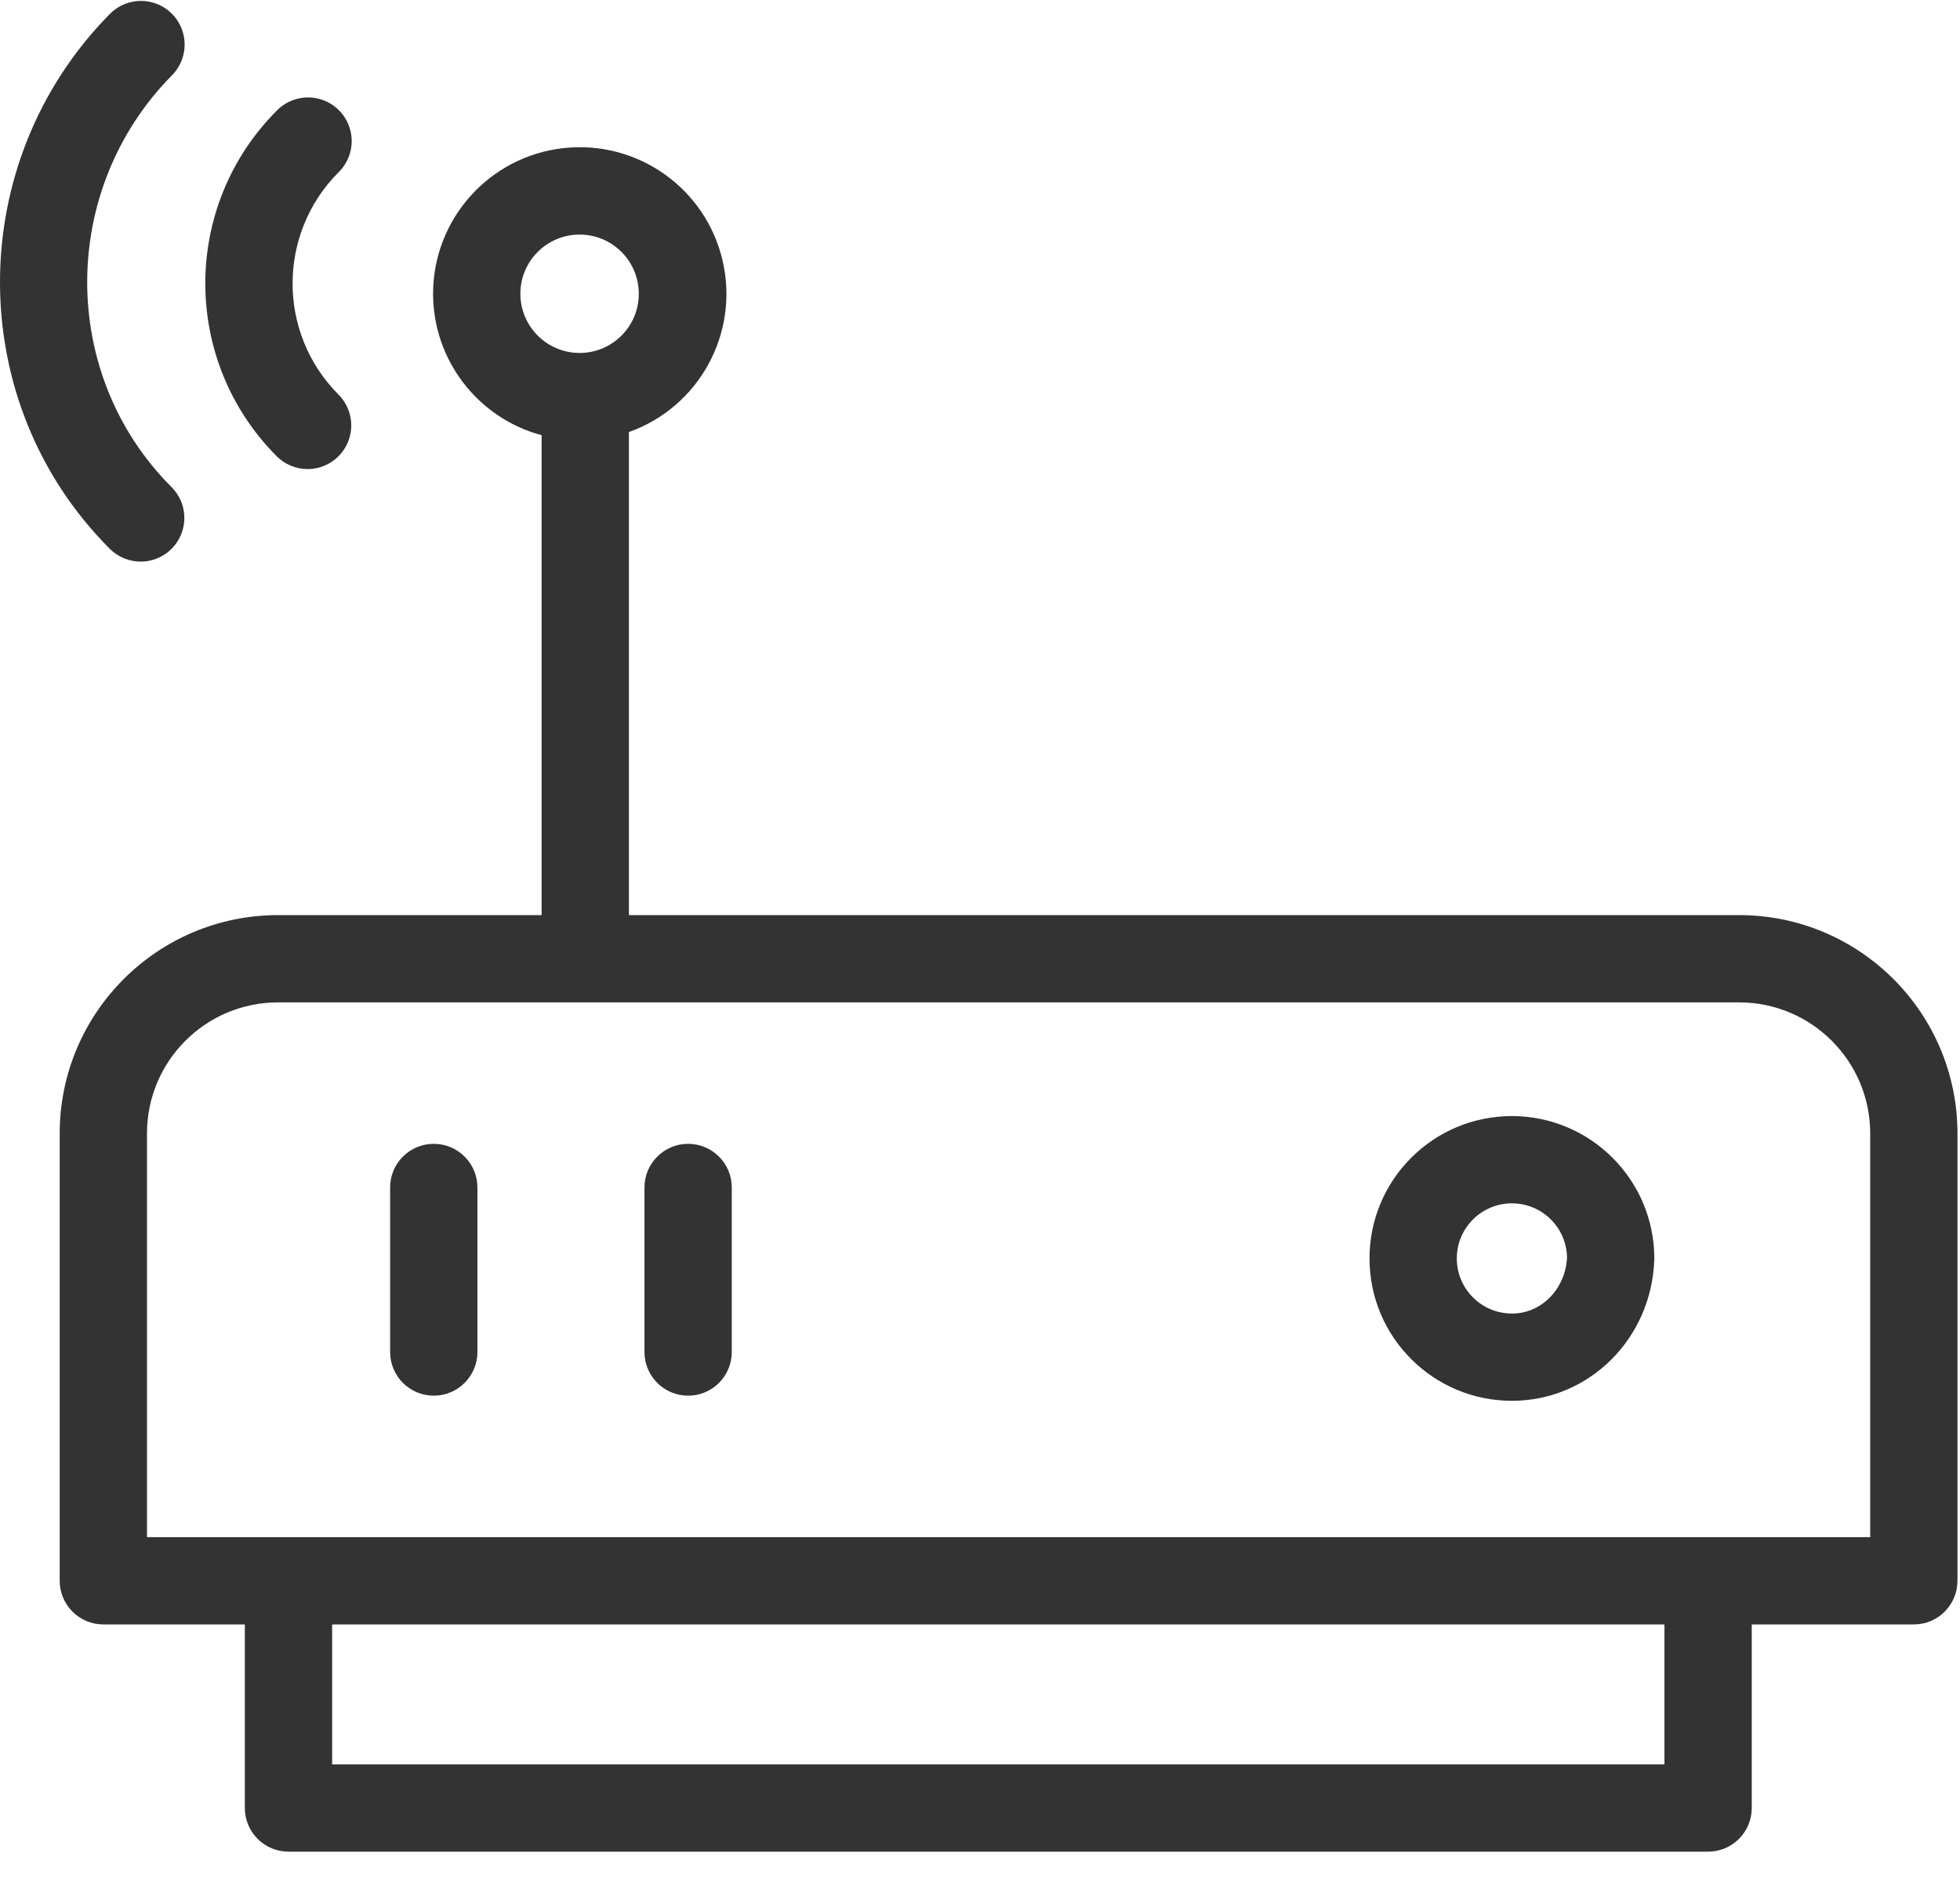
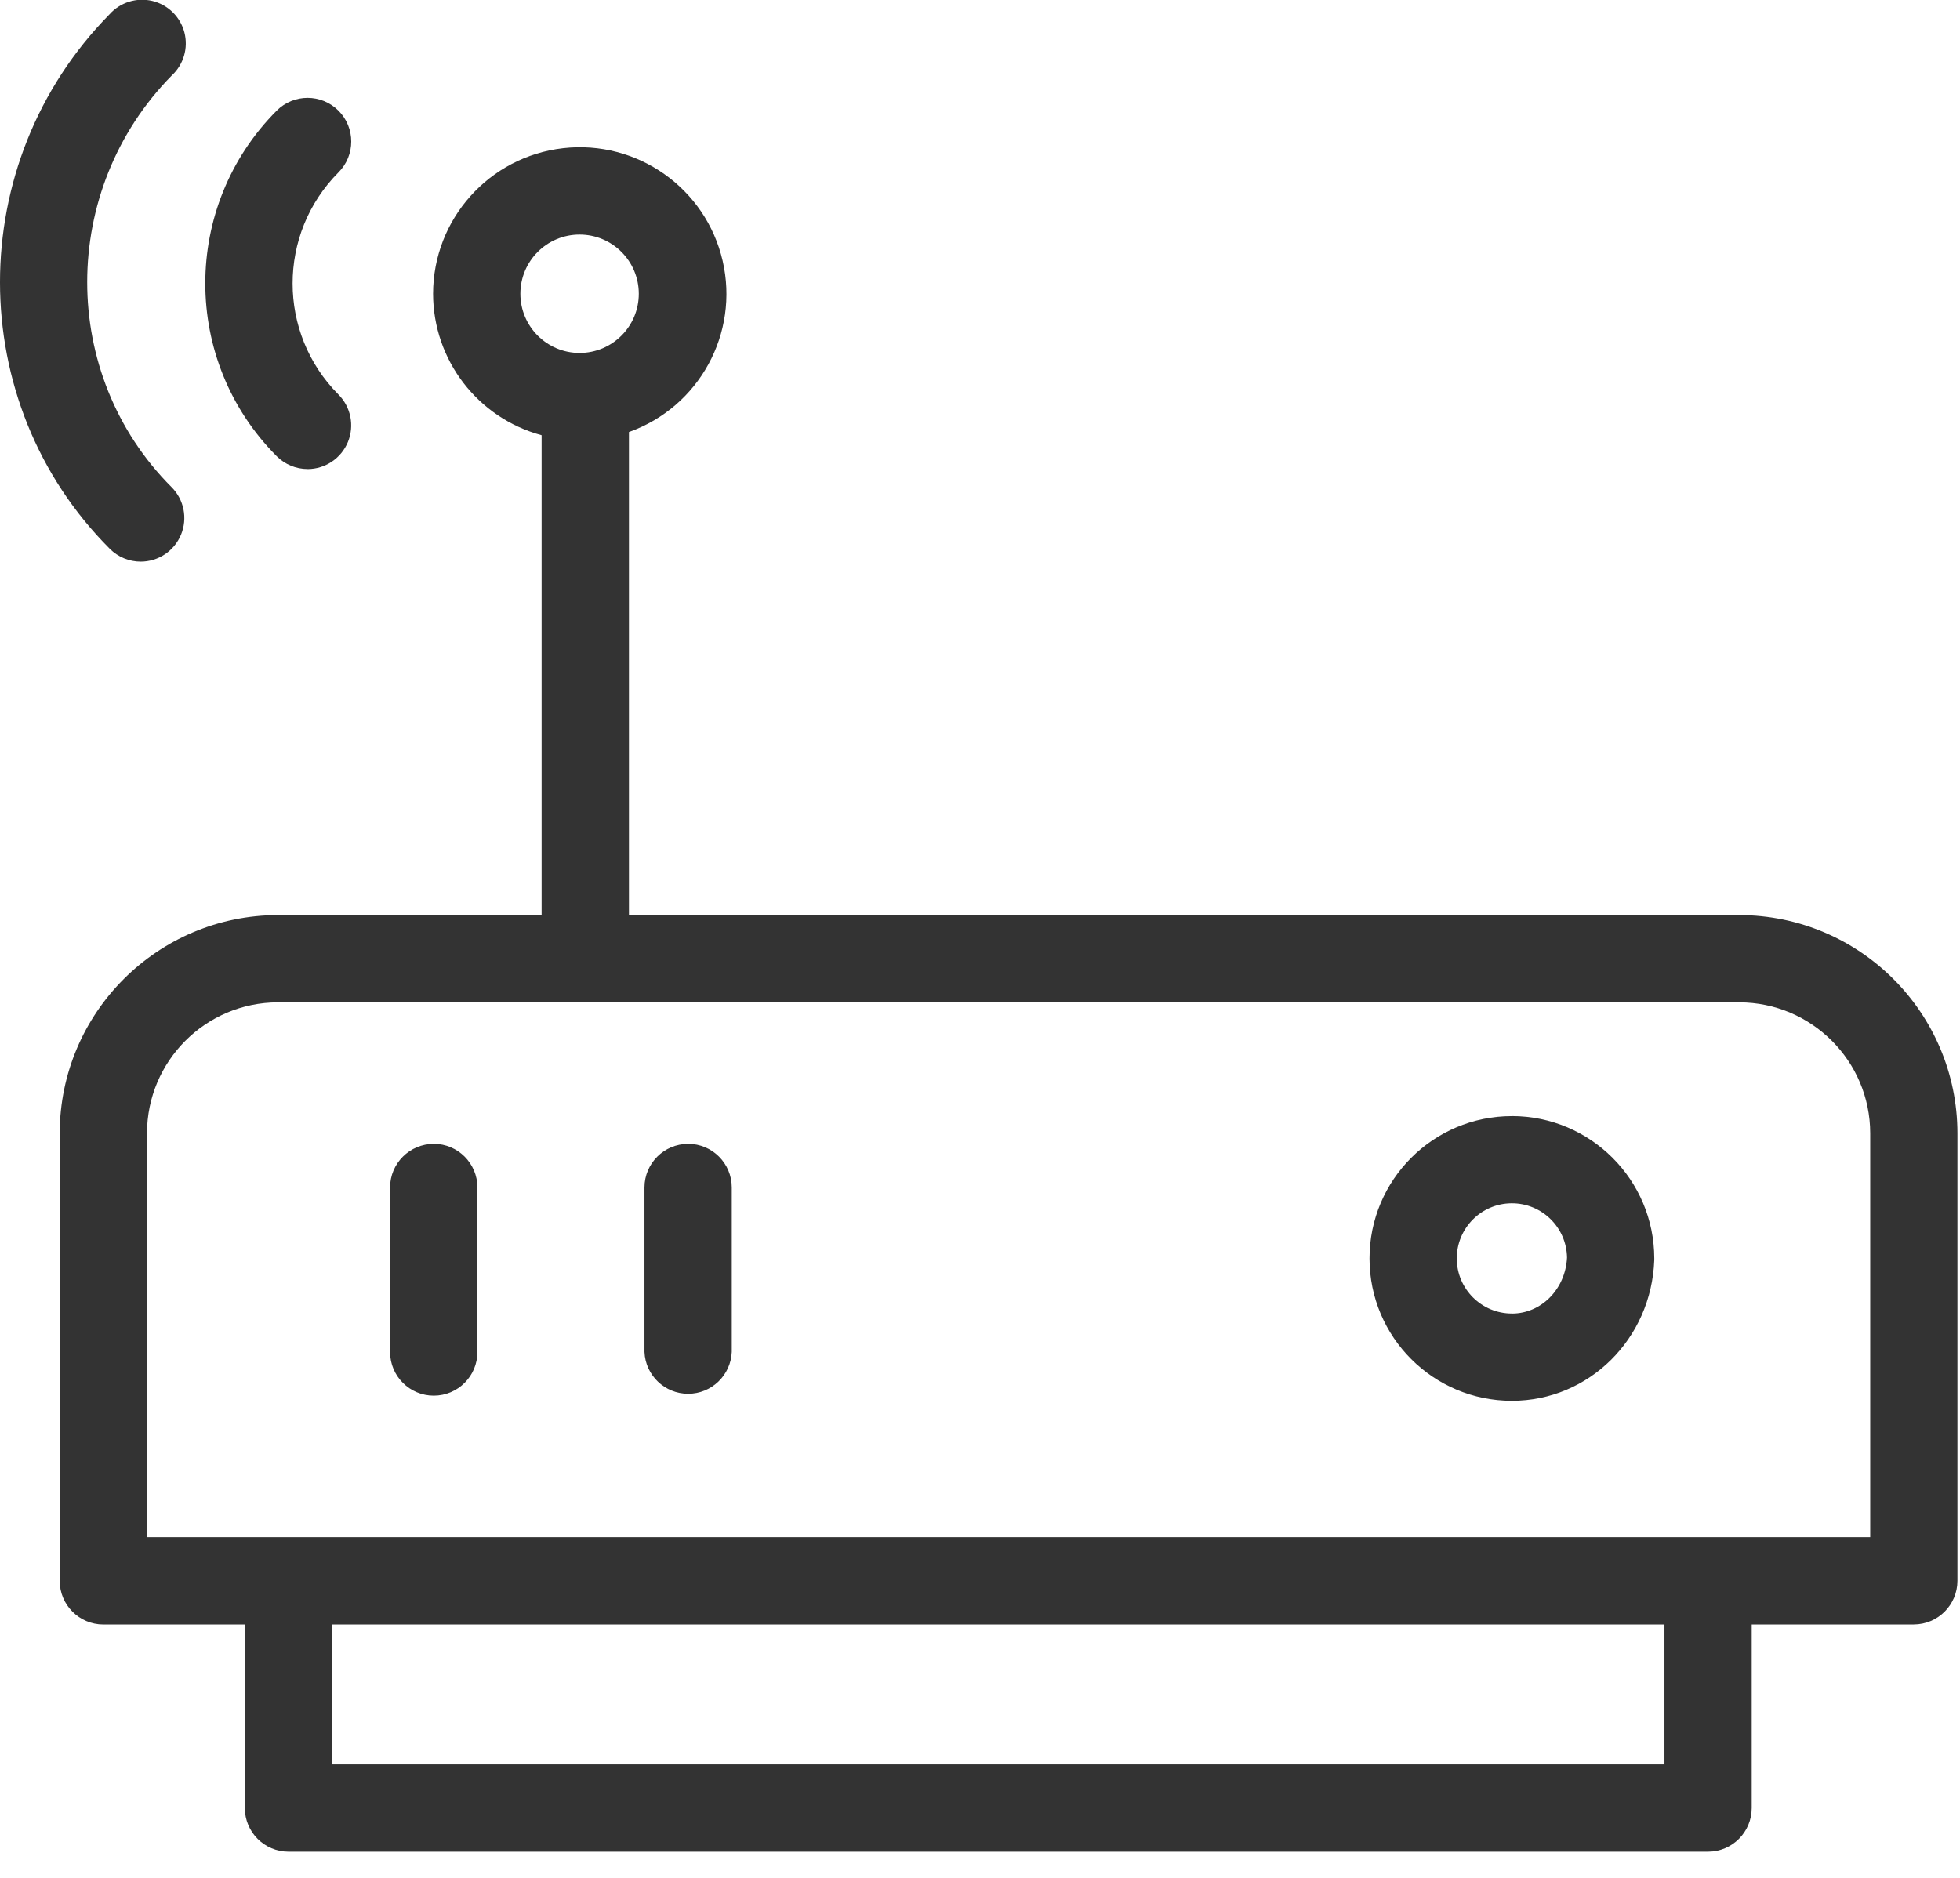
- <svg xmlns="http://www.w3.org/2000/svg" width="48px" height="46px" viewBox="0 0 48 46" version="1.1">
-   <defs />
-   <g id="Events" stroke="none" stroke-width="1" fill="none" fill-rule="evenodd">
-     <g id="Assets" transform="translate(-46, -326)">
-       <g id="Icons-/-Router" transform="translate(44, 323)">
-         <g id="Icon" fill="#D8D8D8" fill-opacity="0">
-           <circle id="Oval" cx="26" cy="26" r="26" />
-         </g>
-         <g id="009-wifi" transform="translate(2, 3)" fill="#333333" fill-rule="nonzero">
-           <path d="M42.593,22.416 L15.402,22.416 L15.402,10.583 C17.122,9.971 18.109,8.166 17.697,6.388 C17.285,4.609 15.605,3.423 13.791,3.629 C11.977,3.836 10.607,5.37 10.606,7.196 C10.608,8.818 11.697,10.239 13.264,10.661 L13.264,22.416 L6.807,22.416 C3.856,22.419 1.465,24.811 1.462,27.761 L1.462,38.723 C1.462,39.313 1.941,39.792 2.531,39.792 L5.996,39.792 L5.996,44.289 C5.996,44.879 6.475,45.358 7.065,45.358 L41.831,45.358 C42.421,45.358 42.9,44.879 42.9,44.289 L42.9,39.792 L46.869,39.792 C47.46,39.792 47.938,39.313 47.938,38.723 L47.938,27.761 C47.935,24.811 45.544,22.419 42.593,22.416 Z M12.744,7.196 C12.744,6.395 13.394,5.746 14.194,5.746 C14.995,5.746 15.644,6.395 15.644,7.196 C15.644,7.997 14.995,8.646 14.194,8.646 C13.394,8.645 12.745,7.997 12.744,7.196 Z M40.762,43.22 L8.134,43.22 L8.134,39.792 L40.762,39.792 L40.762,43.22 Z M45.801,37.654 L3.6,37.654 L3.6,27.761 C3.601,25.991 5.036,24.556 6.807,24.554 L42.593,24.554 C44.364,24.556 45.798,25.991 45.801,27.761 L45.801,37.654 Z" id="Shape" />
-           <path d="M10.623,28.019 C10.032,28.019 9.554,28.498 9.554,29.088 L9.554,33.119 C9.554,33.709 10.032,34.188 10.623,34.188 C11.213,34.188 11.692,33.709 11.692,33.119 L11.692,29.088 C11.692,28.498 11.213,28.019 10.623,28.019 Z" id="Shape" />
-           <path d="M37.026,27.339 C35.1,27.339 33.539,28.9 33.539,30.826 C33.539,32.753 35.1,34.314 37.026,34.314 C38.91,34.314 40.442,32.8 40.513,30.866 C40.513,30.853 40.514,30.84 40.514,30.826 C40.512,28.901 38.952,27.341 37.026,27.339 Z M37.026,32.176 C36.284,32.176 35.681,31.576 35.677,30.833 C35.673,30.09 36.271,29.484 37.014,29.477 C37.756,29.47 38.365,30.064 38.376,30.807 C38.337,31.576 37.748,32.177 37.026,32.177 L37.026,32.176 Z" id="Shape" />
-           <path d="M16.852,28.019 C16.262,28.019 15.783,28.498 15.783,29.088 L15.783,33.119 C15.783,33.709 16.262,34.188 16.852,34.188 C17.443,34.188 17.921,33.709 17.921,33.119 L17.921,29.088 C17.921,28.498 17.443,28.019 16.852,28.019 Z" id="Shape" />
-           <path d="M7.533,11.49 C7.965,11.49 8.355,11.229 8.521,10.83 C8.686,10.43 8.595,9.97 8.288,9.664 C6.791,8.16 6.791,5.728 8.288,4.223 C8.565,3.955 8.676,3.557 8.578,3.185 C8.48,2.811 8.189,2.52 7.816,2.422 C7.442,2.324 7.045,2.435 6.777,2.711 C4.445,5.051 4.445,8.837 6.777,11.177 C6.977,11.377 7.249,11.49 7.533,11.49 Z" id="Shape" />
-           <path d="M3.445,13.757 C3.878,13.757 4.267,13.496 4.433,13.097 C4.599,12.697 4.507,12.238 4.201,11.932 C1.445,9.175 1.447,4.652 4.207,1.849 C4.48,1.578 4.585,1.181 4.484,0.81 C4.383,0.439 4.09,0.151 3.718,0.056 C3.345,-0.039 2.95,0.073 2.683,0.349 C-0.897,3.986 -0.894,9.86 2.689,13.444 C2.889,13.644 3.162,13.757 3.445,13.757 Z" id="Shape" />
-         </g>
-       </g>
+ <svg xmlns="http://www.w3.org/2000/svg" width="48" height="46" viewBox="0 0 48 46">
+   <g fill="none" fill-rule="evenodd">
+     <circle cx="26" cy="26" r="26" fill="none" fill-opacity="0" transform="translate(-2 -3)" />
+     <g fill="#333" fill-rule="nonzero">
+       <path d="M42.593 22.416h-27.19V10.583a3.592 3.592 0 10-4.797-3.387 3.594 3.594 0 002.658 3.465v11.755H6.807a5.352 5.352 0 00-5.345 5.345v10.962c0 .59.479 1.07 1.069 1.07h3.465v4.496c0 .59.48 1.069 1.07 1.069H41.83a1.07 1.07 0 001.069-1.07v-4.496h3.97a1.07 1.07 0 001.068-1.069V27.761a5.35 5.35 0 00-5.345-5.345zM12.744 7.196a1.45 1.45 0 112.9 0 1.45 1.45 0 01-2.9 0zM40.762 43.22H8.134v-3.428h32.628v3.428zm5.039-5.566H3.6v-9.893a3.21 3.21 0 013.207-3.207h35.786a3.21 3.21 0 013.208 3.207v9.893z" />
+       <path d="M10.623 28.02c-.59 0-1.07.478-1.07 1.068v4.03a1.069 1.069 0 102.139 0v-4.03c0-.59-.479-1.069-1.07-1.069zM37.026 27.34a3.487 3.487 0 100 6.974c1.884 0 3.416-1.514 3.487-3.448v-.04a3.491 3.491 0 00-3.487-3.487zm0 4.836a1.35 1.35 0 111.35-1.369c-.039.77-.628 1.37-1.35 1.37zM16.852 28.02a1.07 1.07 0 00-1.069 1.068v4.03a1.07 1.07 0 002.138 0v-4.03c0-.59-.478-1.069-1.069-1.069zM7.533 11.49a1.07 1.07 0 00.755-1.826 3.858 3.858 0 010-5.44A1.069 1.069 0 106.777 2.71a5.996 5.996 0 000 8.466c.2.2.472.313.756.313z" />
+       <path d="M3.445 13.757a1.069 1.069 0 00.756-1.825c-2.756-2.757-2.754-7.28.006-10.083A1.07 1.07 0 102.683.35C-.897 3.986-.894 9.86 2.69 13.444c.2.2.473.313.756.313z" />
    </g>
  </g>
</svg>
